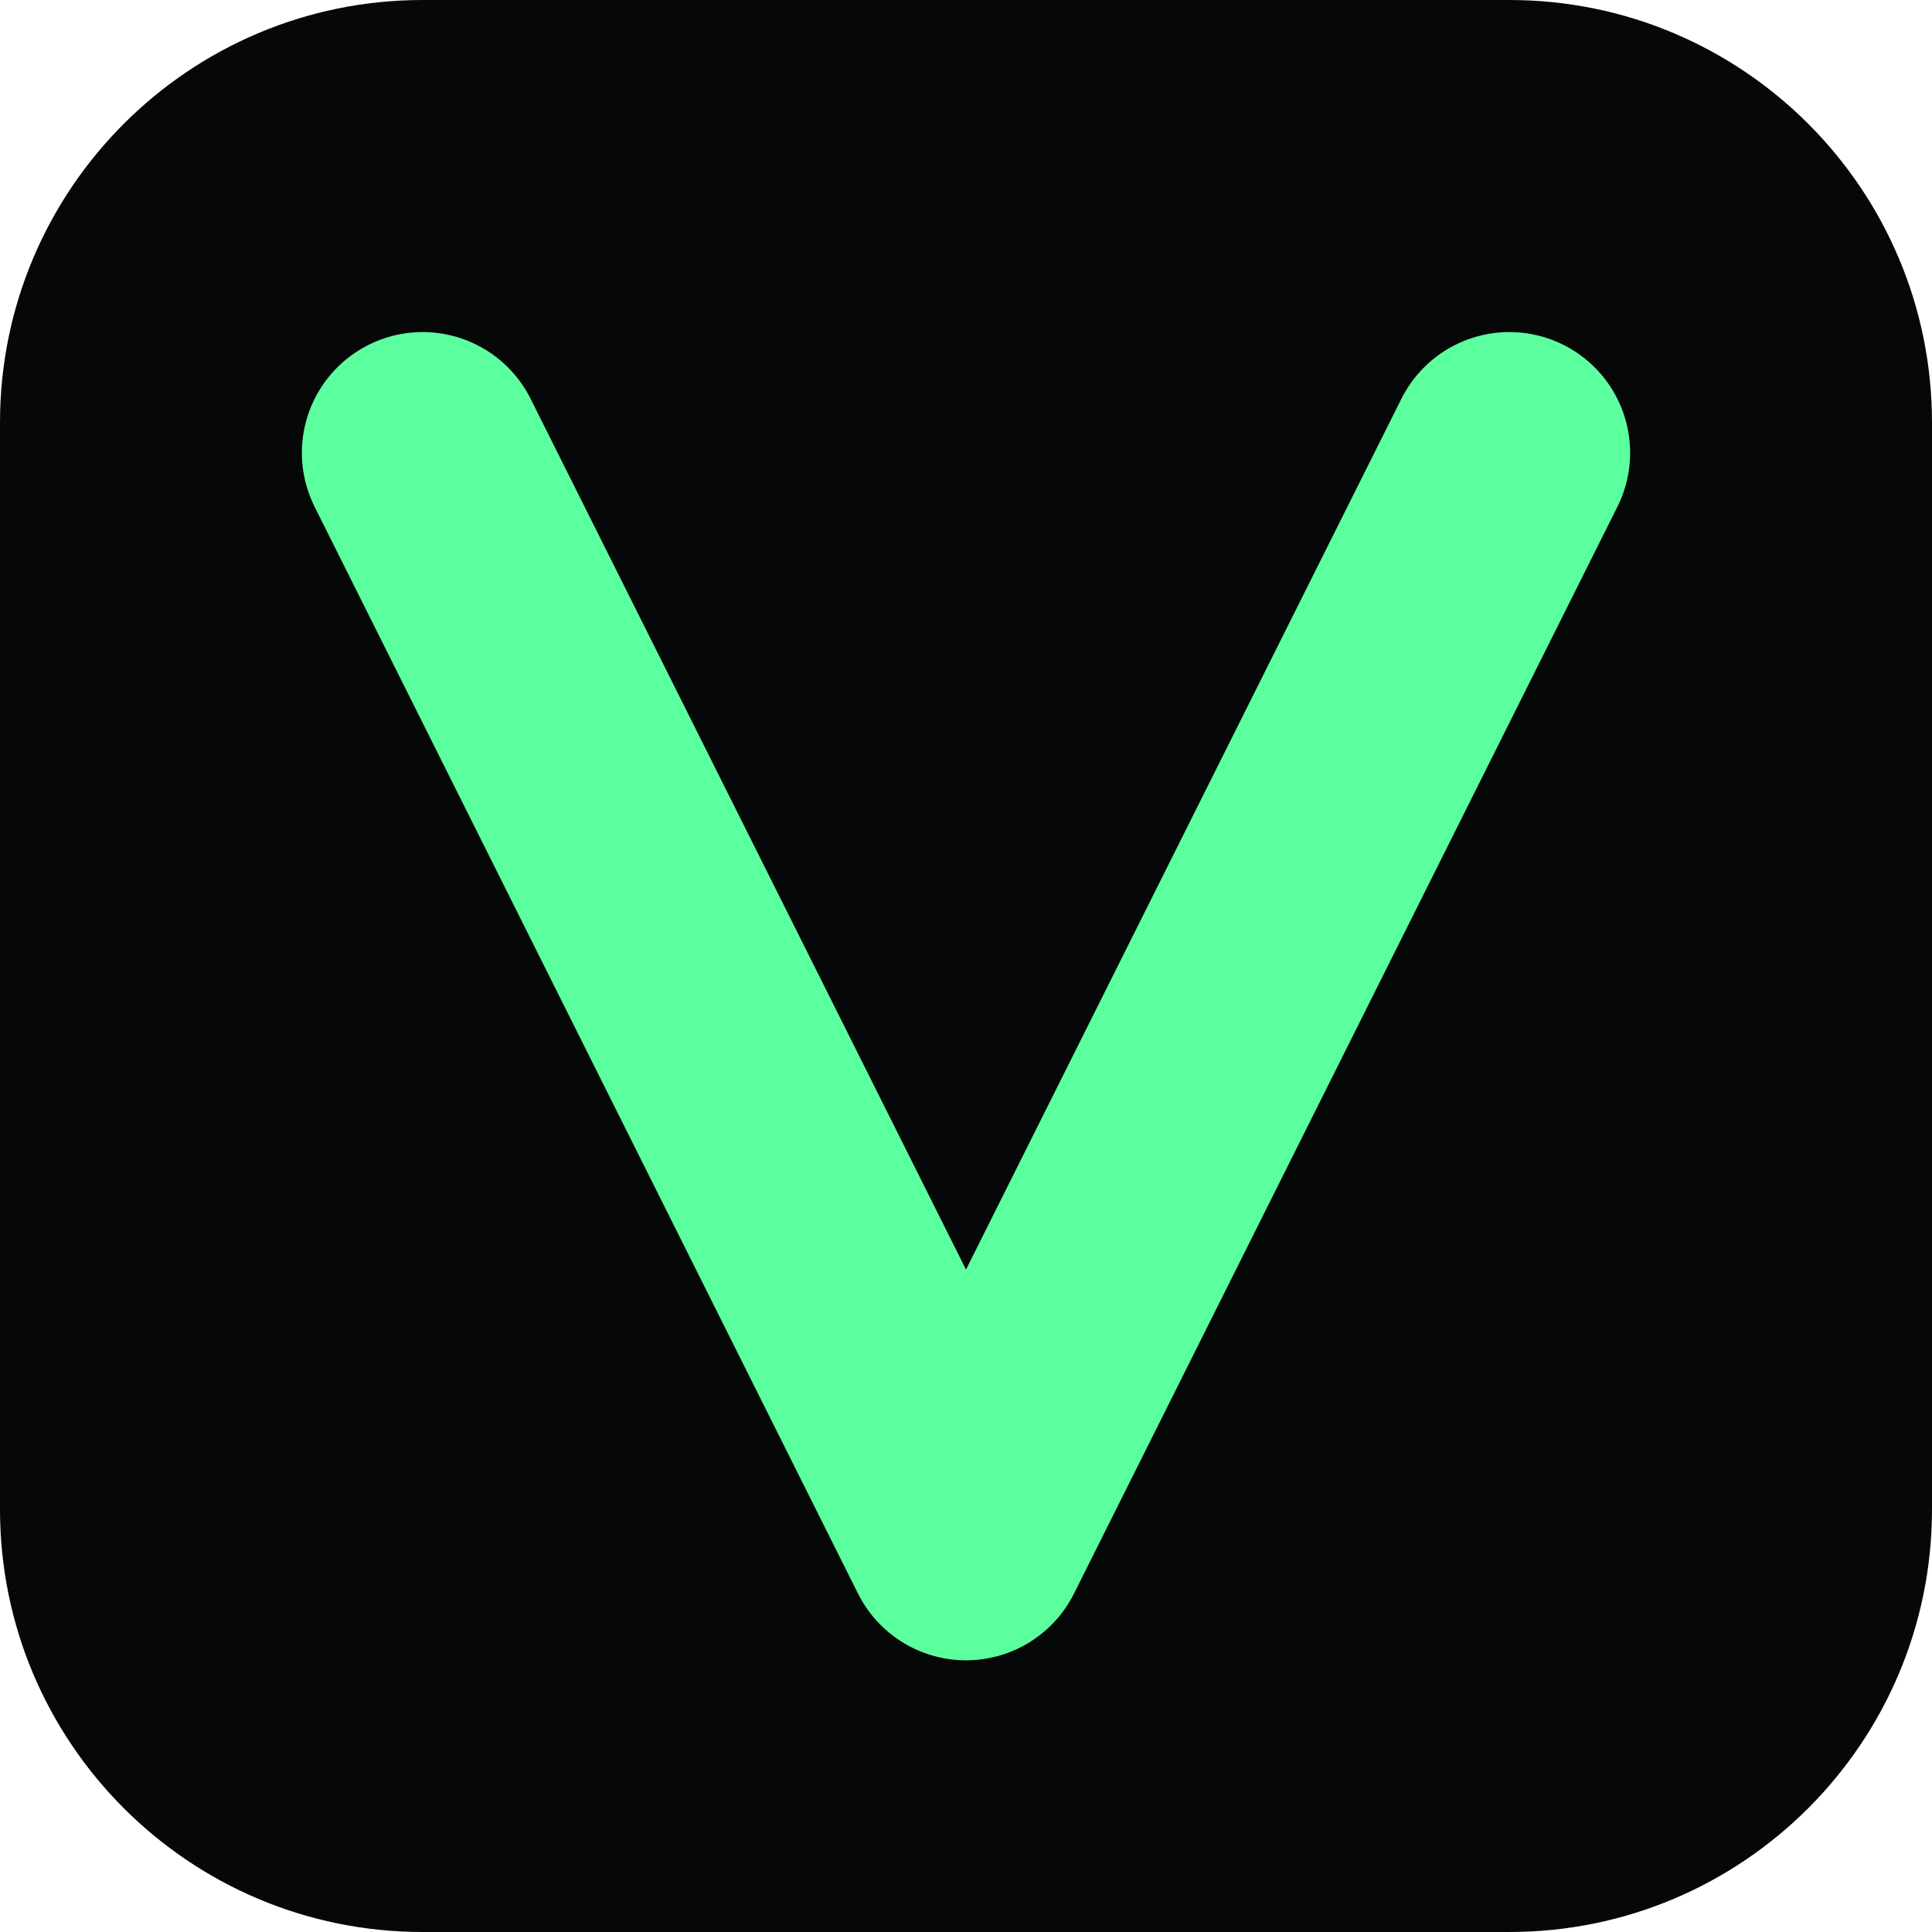
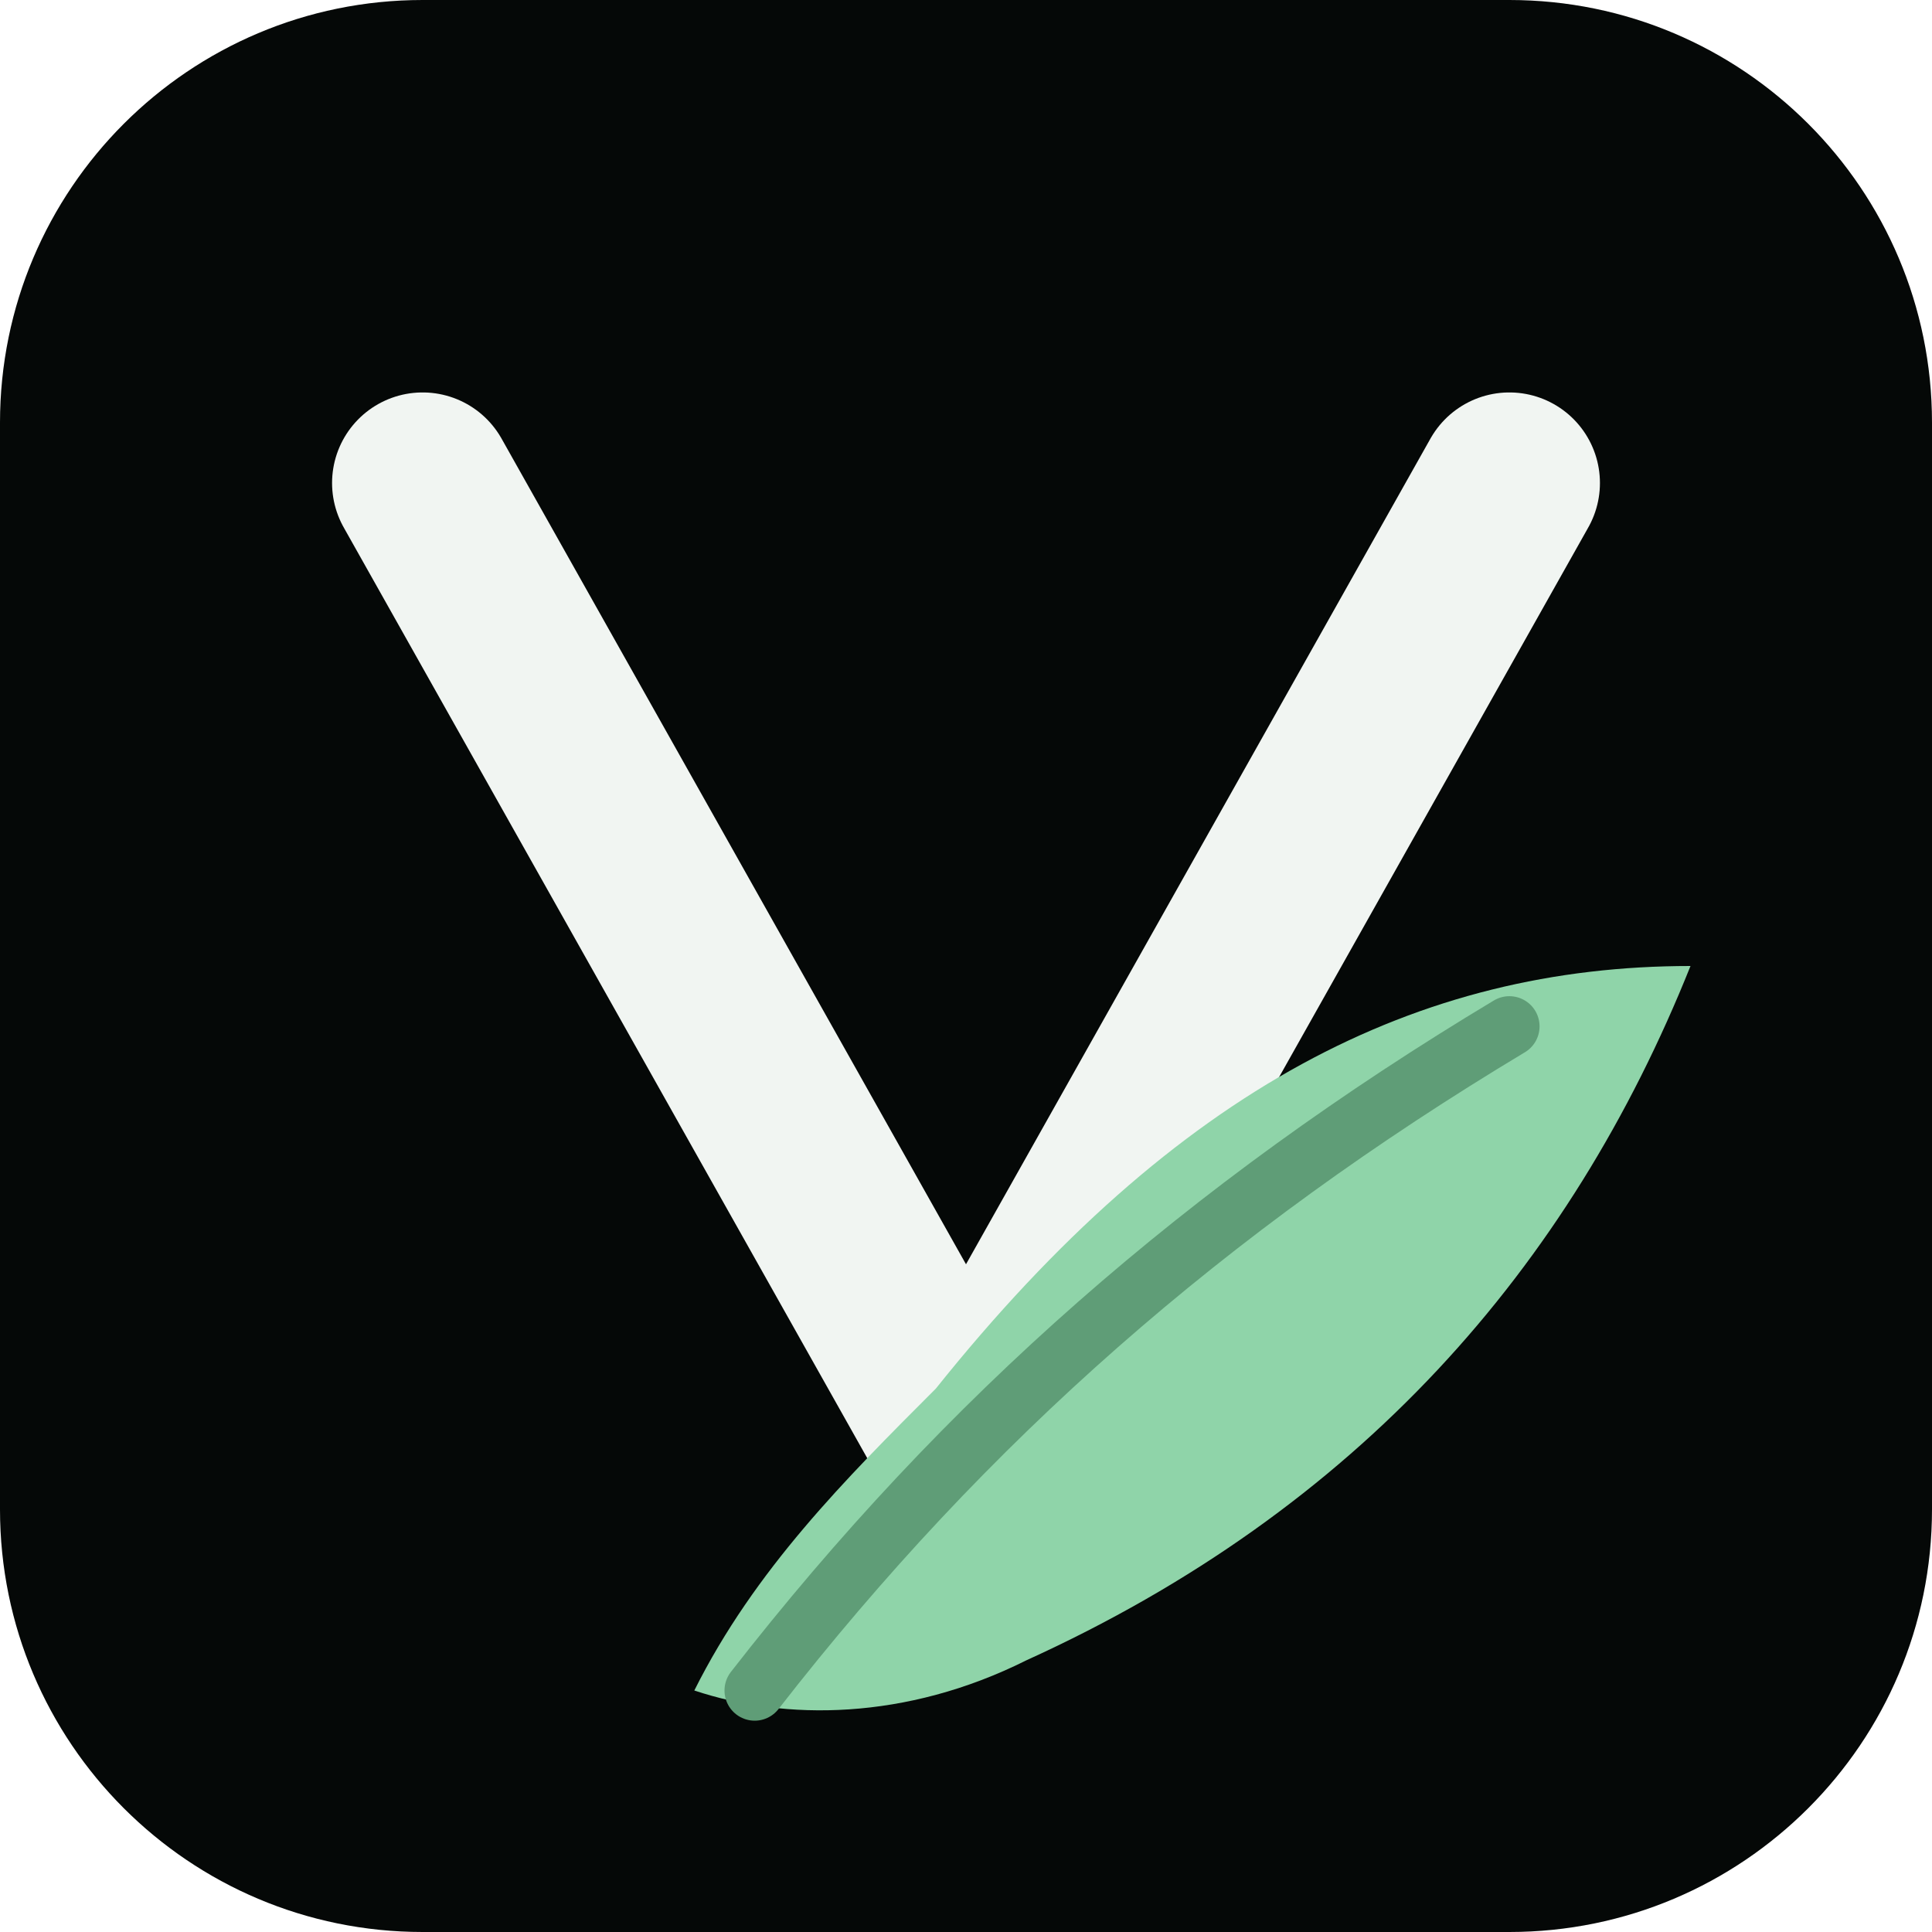
<svg xmlns="http://www.w3.org/2000/svg" viewBox="0 0 64 64" role="img" aria-label="VIA">
  <rect width="64" height="64" rx="14" fill="#050807" />
-   <path d="M14 15l18 36 18-36" fill="none" stroke="#5cff9d" stroke-width="8" stroke-linecap="round" stroke-linejoin="round" />
+   <path d="M14 16l18 32 18-32" fill="none" stroke="#f1f5f2" stroke-width="6" stroke-linecap="round" stroke-linejoin="round" />
+   <path d="M31 46c8-10 16-14 25-14-4 10-11 18-22 23-4 2-8 2-11 1 2-4 5-7 8-10Z" fill="#8fd4a9" />
+   <path d="M25 56c7-9 15-16 25-22" fill="none" stroke="#5f9d77" stroke-width="2" stroke-linecap="round" />
</svg>
